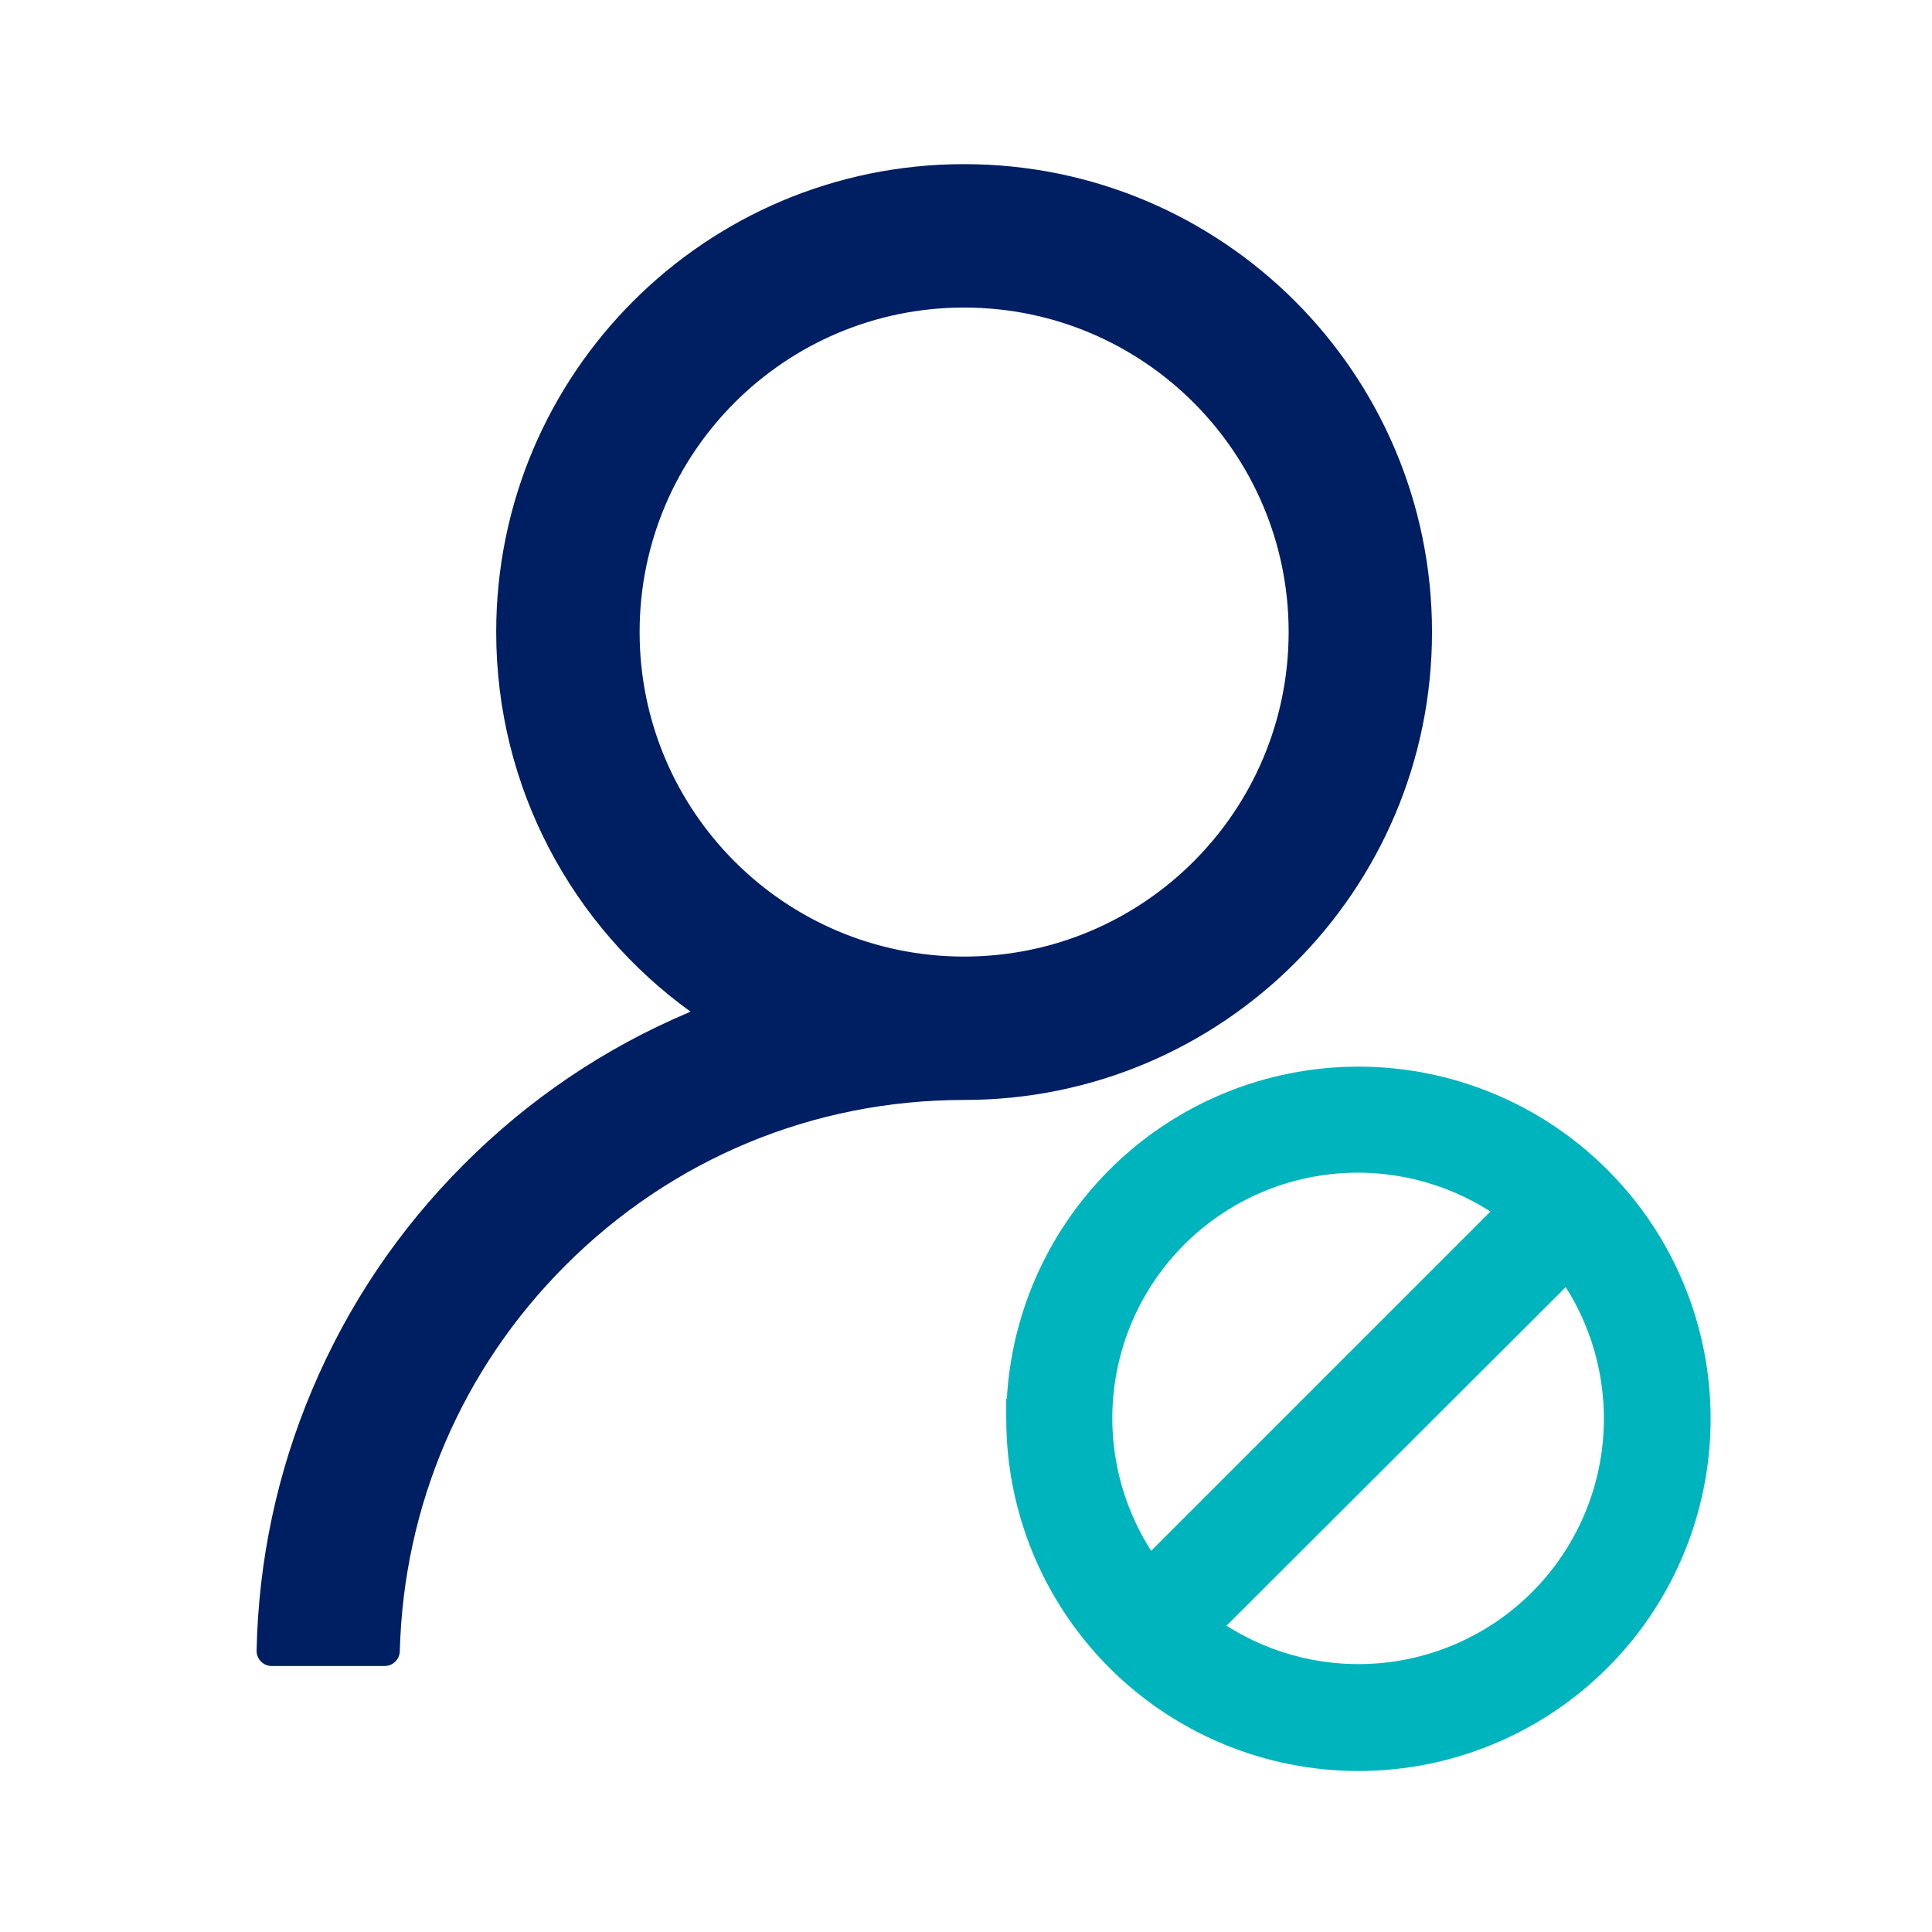
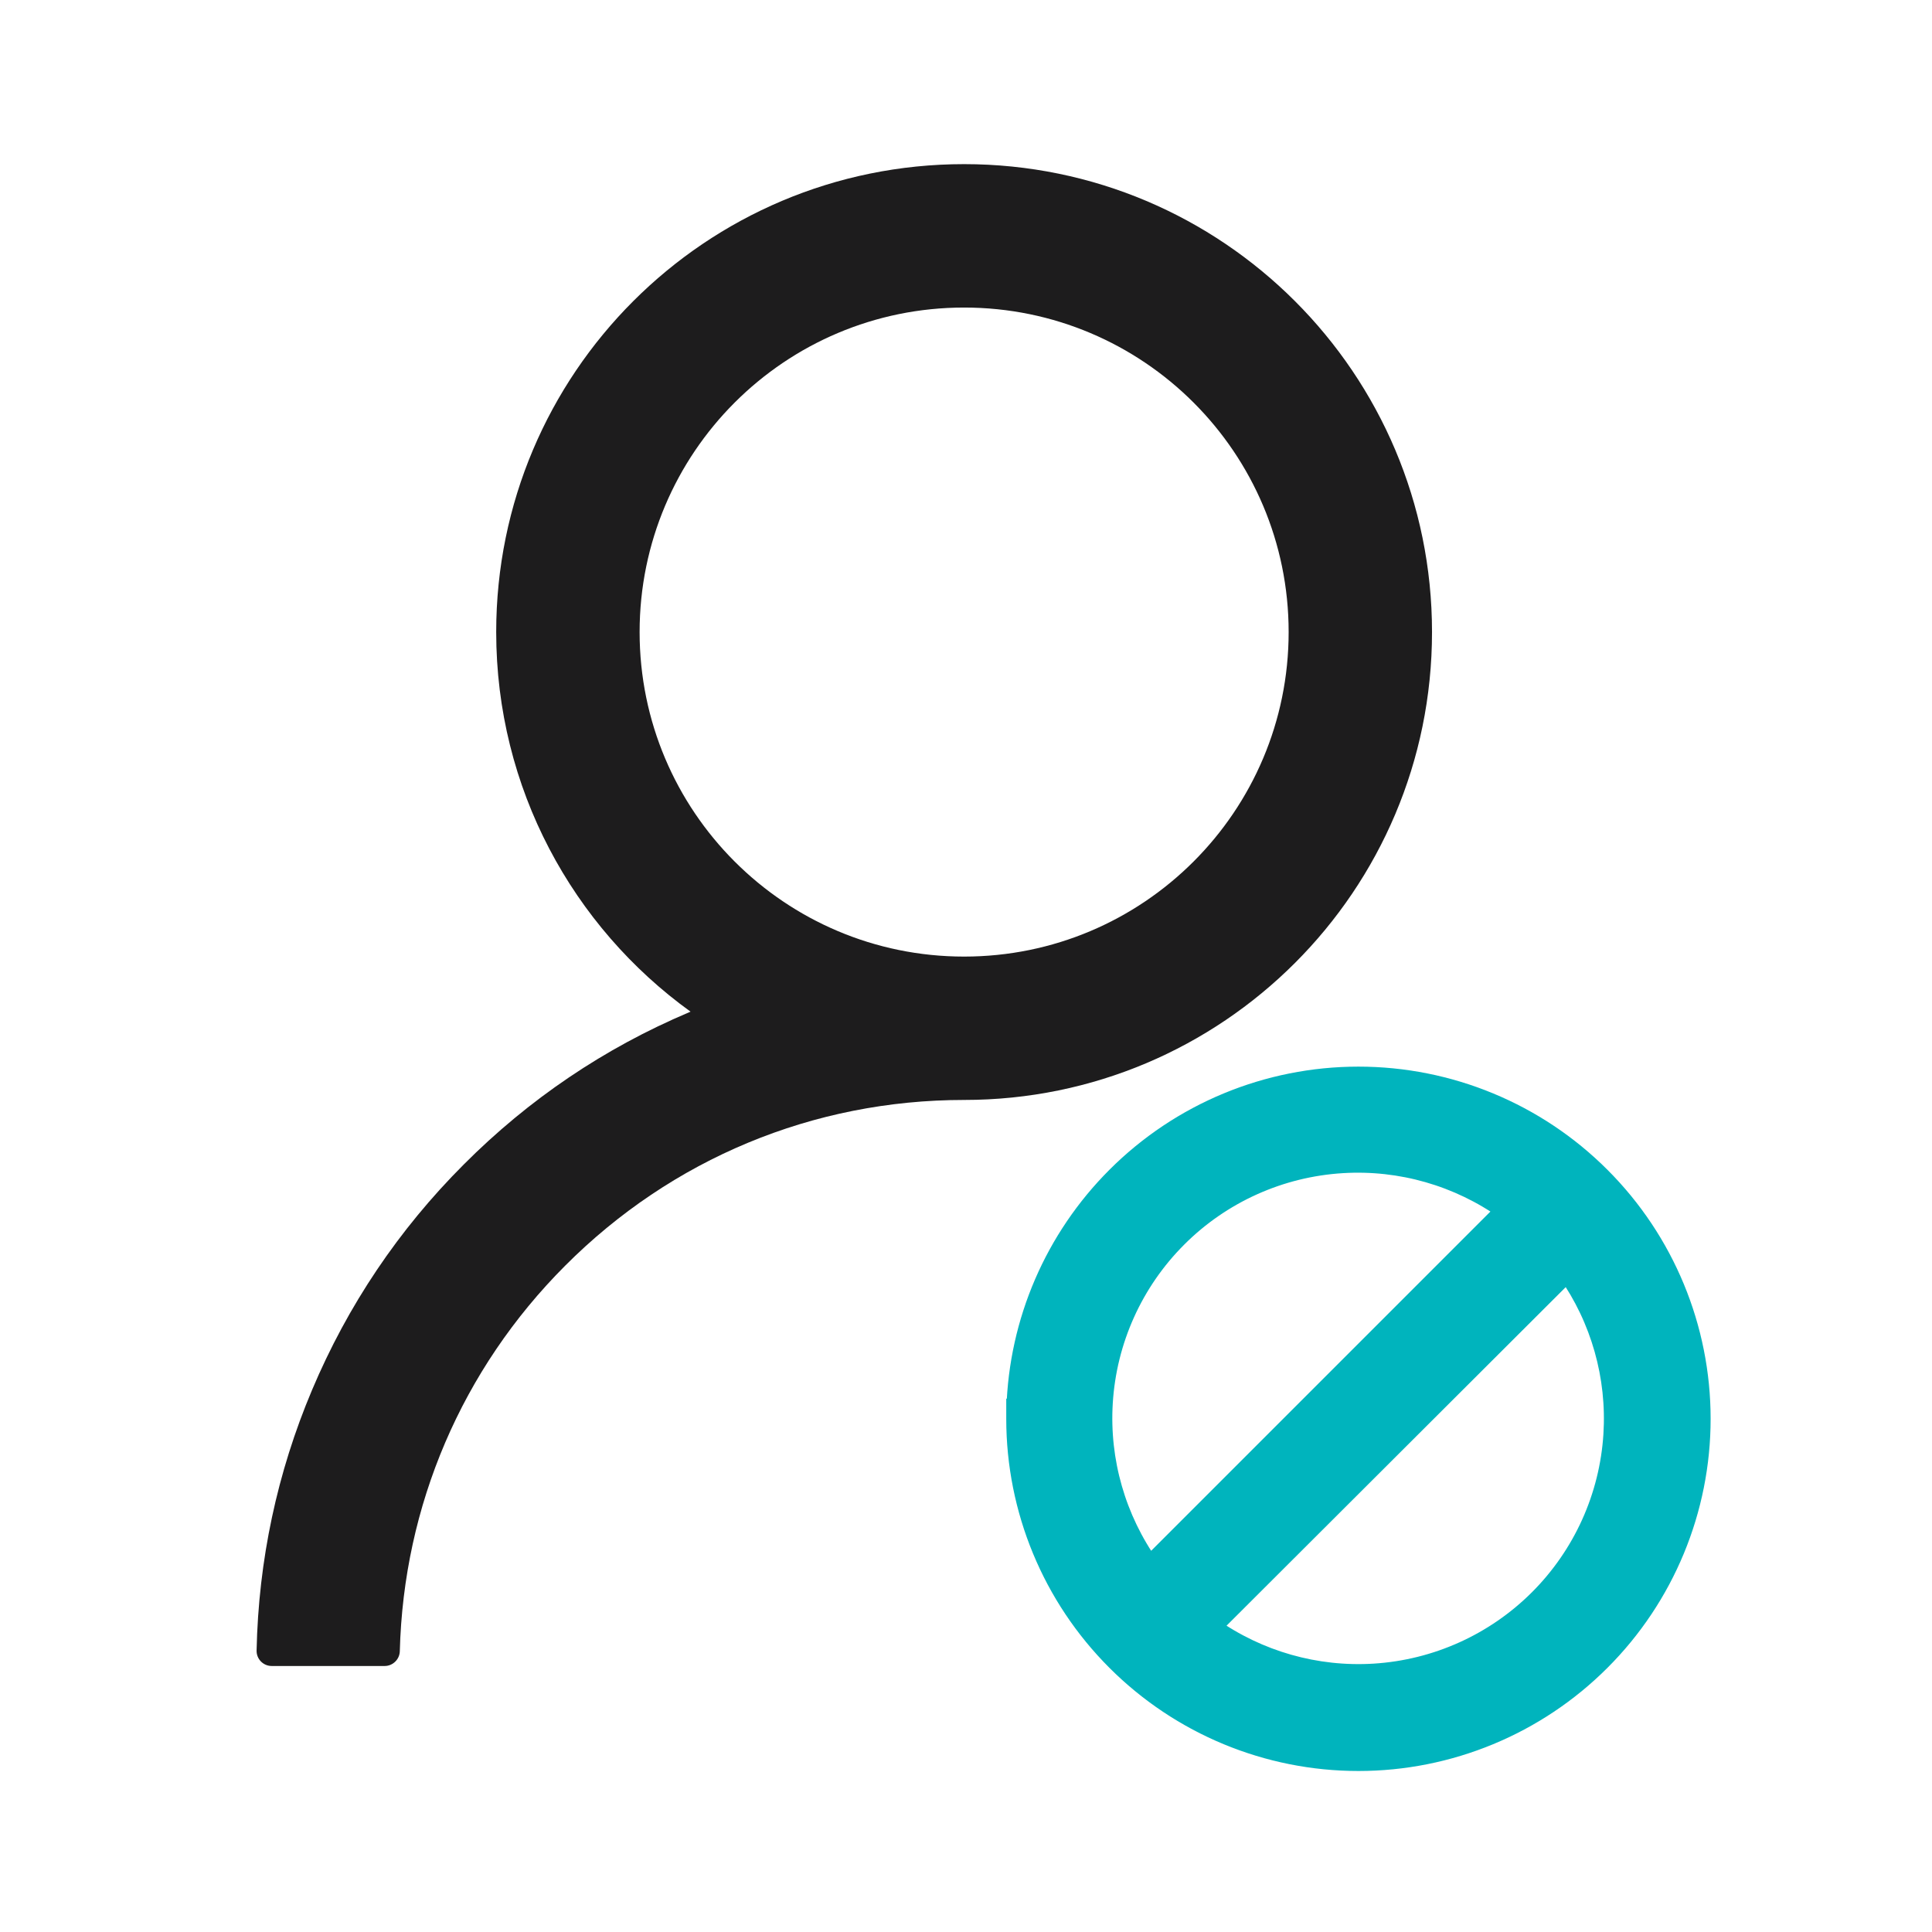
<svg xmlns="http://www.w3.org/2000/svg" width="48" height="48" viewBox="0 0 48 48" fill="none">
-   <path d="M35.578 15.703C35.578 9.281 30.375 4.078 23.953 4.078C17.531 4.078 12.328 9.281 12.328 15.703C12.328 19.584 14.231 23.025 17.156 25.134C17.138 25.144 17.123 25.148 17.114 25.153C15.019 26.039 13.139 27.309 11.522 28.931C9.905 30.548 8.639 32.433 7.753 34.533C6.886 36.586 6.422 38.766 6.375 41.006C6.37 41.217 6.539 41.391 6.75 41.391H9.558C9.759 41.391 9.928 41.227 9.933 41.025C10.027 37.406 11.475 34.017 14.039 31.448C16.688 28.791 20.203 27.328 23.953 27.328C30.375 27.328 35.578 22.125 35.578 15.703ZM23.953 23.766C19.5 23.766 15.891 20.156 15.891 15.703C15.891 11.25 19.5 7.641 23.953 7.641C28.406 7.641 32.016 11.25 32.016 15.703C32.016 20.156 28.406 23.766 23.953 23.766Z" fill="#001E62" />
+   <path d="M35.578 15.703C35.578 9.281 30.375 4.078 23.953 4.078C17.531 4.078 12.328 9.281 12.328 15.703C12.328 19.584 14.231 23.025 17.156 25.134C17.138 25.144 17.123 25.148 17.114 25.153C15.019 26.039 13.139 27.309 11.522 28.931C9.905 30.548 8.639 32.433 7.753 34.533C6.886 36.586 6.422 38.766 6.375 41.006C6.37 41.217 6.539 41.391 6.75 41.391H9.558C9.759 41.391 9.928 41.227 9.933 41.025C10.027 37.406 11.475 34.017 14.039 31.448C16.688 28.791 20.203 27.328 23.953 27.328C30.375 27.328 35.578 22.125 35.578 15.703ZM23.953 23.766C19.5 23.766 15.891 20.156 15.891 15.703C15.891 11.25 19.5 7.641 23.953 7.641C28.406 7.641 32.016 11.25 32.016 15.703C32.016 20.156 28.406 23.766 23.953 23.766Z" fill="#1D1C1D" />
  <path d="M27.74 29.24C26.205 30.775 25.317 32.836 25.254 35H25.25V35.25C25.25 37.504 26.145 39.666 27.74 41.26C29.334 42.855 31.496 43.75 33.75 43.75C36.004 43.75 38.166 42.855 39.76 41.26C41.355 39.666 42.25 37.504 42.25 35.25C42.25 32.996 41.355 30.834 39.76 29.24C38.166 27.645 36.004 26.75 33.75 26.75C31.496 26.75 29.334 27.645 27.74 29.24ZM34.143 41.582C32.694 41.672 31.262 41.263 30.081 40.428L38.939 31.586C39.771 32.766 40.177 34.197 40.086 35.644C39.989 37.188 39.331 38.643 38.237 39.736C37.143 40.829 35.687 41.486 34.143 41.582ZM33.349 28.897C34.802 28.808 36.239 29.222 37.42 30.063L28.563 38.92C27.722 37.739 27.308 36.302 27.397 34.849C27.491 33.301 28.148 31.841 29.245 30.745C30.341 29.648 31.801 28.991 33.349 28.897Z" fill="#00B4BD" stroke="#00B4BD" stroke-width="0.5" />
</svg>
